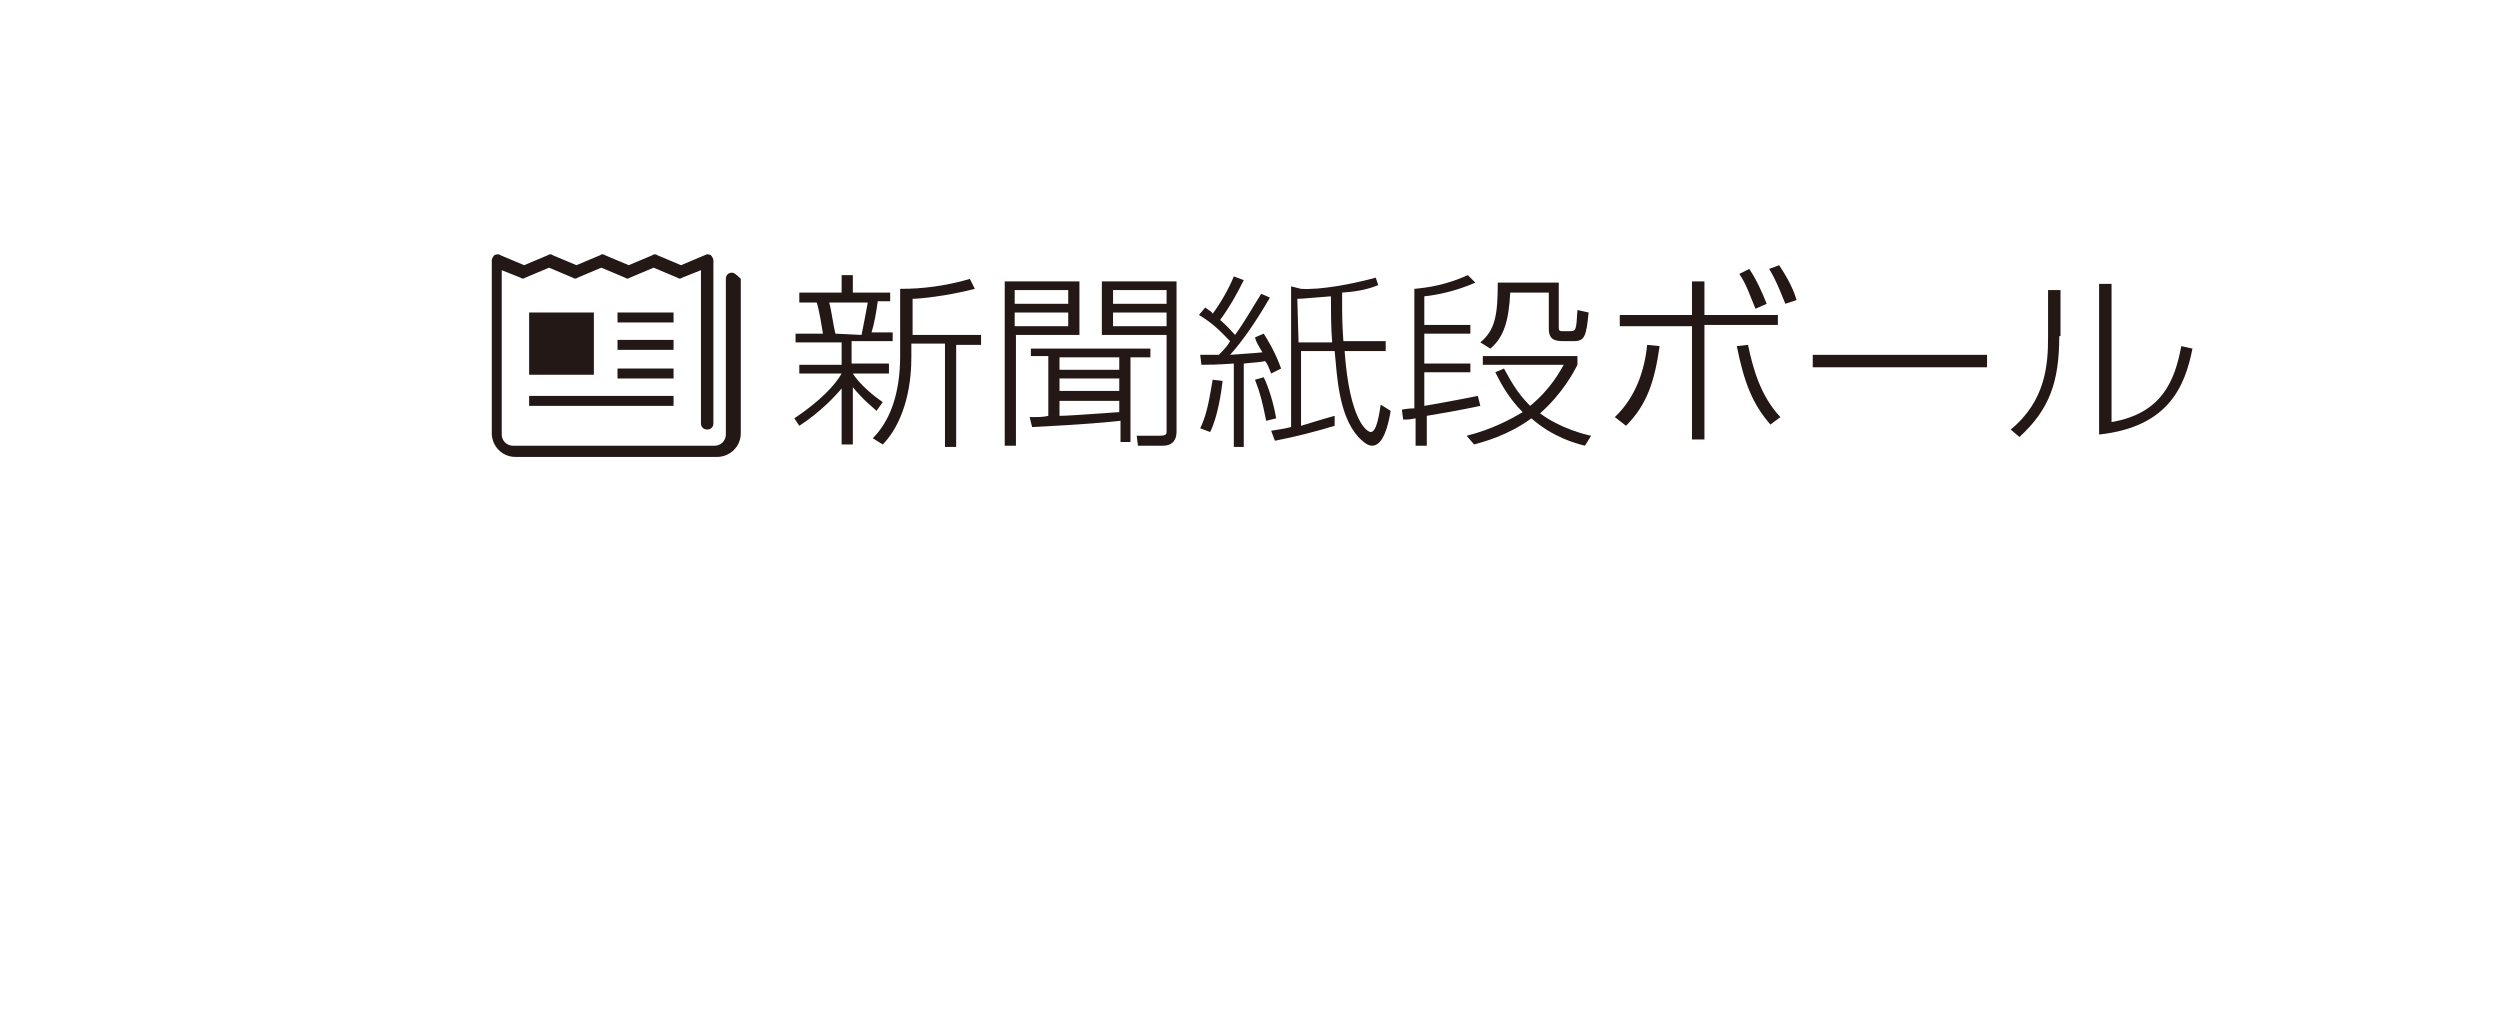
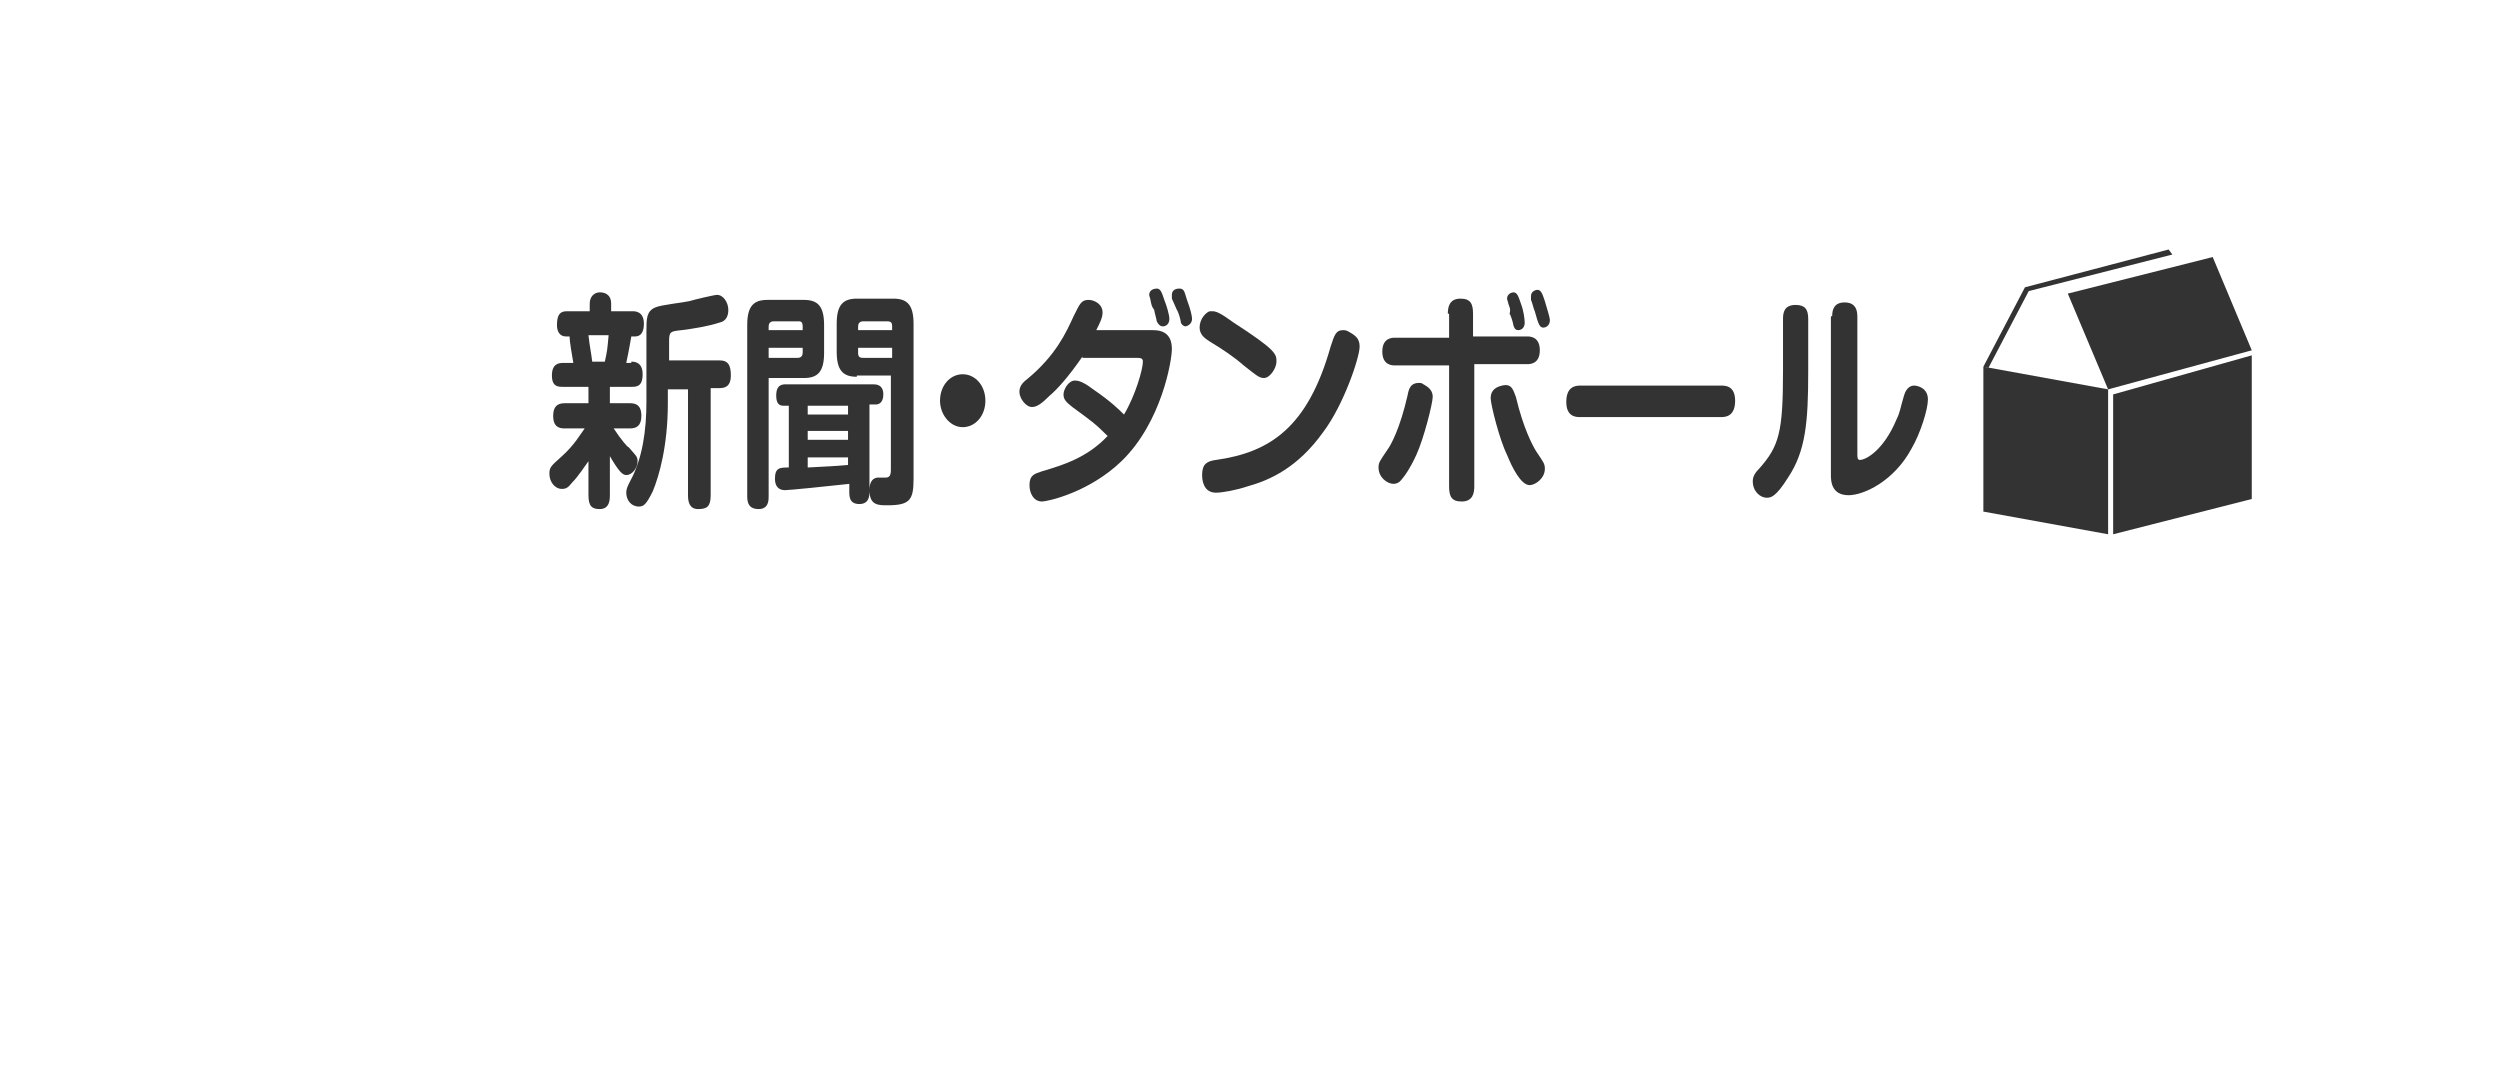
- <svg xmlns="http://www.w3.org/2000/svg" version="1.1" id="レイヤー_1" x="0px" y="0px" viewBox="0 0 200.8 82" style="enable-background:new 0 0 200.8 82;" xml:space="preserve">
+ <svg xmlns="http://www.w3.org/2000/svg" version="1.1" id="レイヤー_1" x="0px" y="0px" viewBox="0 0 198.4 85" style="enable-background:new 0 0 198.4 85;" xml:space="preserve">
  <style type="text/css">
- 	.st0{fill-rule:evenodd;clip-rule:evenodd;fill:#231815;}
- 	.st1{fill:#231815;}
+ 	.st0{enable-background:new    ;}
+ 	.st1{fill:#333333;}
</style>
  <g>
-     <g>
-       <path class="st0" d="M61.8,22.8L61.8,22.8L61.8,22.8z" />
-       <g>
-         <path class="st1" d="M70.4,33c-0.3-0.3-1-0.8-1.9-1.9v4.6h-0.9v-4.5c-0.5,0.6-1.7,1.9-3.4,3l-0.4-0.6c2.1-1.4,3.3-2.7,3.8-3.6     h-3.4v-0.7h3.4v-1.8h-3.7v-0.7h2.2c-0.1-0.6-0.3-1.9-0.5-2.5h-1.4v-0.8h3.4v-1.4h0.9v1.4h3v0.7h-1c-0.1,0.8-0.3,1.9-0.5,2.5h1.7     v0.7h-3.3v1.8h3V30h-2.9c0.3,0.5,1.1,1.4,2.4,2.3L70.4,33z M69.2,26.9c0.2-1,0.3-1.5,0.5-2.6h-3.1c0.2,0.7,0.3,1.7,0.5,2.5     L69.2,26.9C69.2,26.8,69.2,26.9,69.2,26.9z M73.3,26.9h5.5v0.8h-2v8.2h-0.9v-8.3h-2.7v1.1c0,3.6-1.2,5.9-2.3,7l-0.8-0.5     c1.4-1.4,2.2-3.6,2.2-6.6v-5.4c0.7,0,2.9,0,5.6-0.8l0.4,0.8c-2.3,0.6-4.5,0.8-5,0.8C73.3,23.9,73.3,26.9,73.3,26.9z" />
-         <path class="st1" d="M86.7,22.6v4.3h-5.1v8.9h-0.9V22.6H86.7z M81.5,23.3v1.1h4.3v-1.1H81.5z M81.5,25.1v1.1h4.3v-1.1H81.5z      M82.7,33.5c0.8,0,1.1,0,1.5-0.1v-4.8h-1.4V28h9.6v0.7h-1.6v6.8H90v-1.7c-1,0.1-2.9,0.3-7.1,0.5L82.7,33.5z M85.1,28.7v1h4.8v-1     H85.1z M85.1,30.4v1h4.8v-1H85.1z M85.1,33.4c0.5,0,2.1-0.1,4.8-0.3v-0.9h-4.8V33.4z M94.5,22.6v12.1c0,0.6-0.3,1.1-1.1,1.1h-2     L91.3,35h1.8c0.5,0,0.6-0.1,0.6-0.3v-7.8h-5.2v-4.3C88.5,22.6,94.5,22.6,94.5,22.6z M89.4,23.3v1.1h4.3v-1.1H89.4z M89.4,25.1     v1.1h4.3v-1.1H89.4z" />
-         <path class="st1" d="M102,23.9c-1.1,1.9-2.2,3.5-3.2,4.6c1.2-0.1,1.6-0.1,2.6-0.2c-0.3-0.5-0.5-0.8-0.6-1.2l0.7-0.3     c0.2,0.3,0.9,1.4,1.4,2.8l-0.8,0.4c-0.2-0.5-0.3-0.8-0.5-1c-0.3,0.1-0.8,0.1-1.7,0.2v6.7h-0.8v-6.7c-1.5,0.1-2,0.1-2.6,0.1     l-0.1-0.8c0.7,0,1,0,1.5,0c0.6-0.6,0.8-0.9,0.9-1.1c-0.6-0.6-1.3-1.4-2.5-2.1l0.5-0.6c0.4,0.3,0.5,0.3,0.6,0.5     c0.6-0.8,1.3-2,1.7-3l0.8,0.3c-0.6,1.2-1.1,2.1-1.9,3.2c0.6,0.5,0.9,0.9,1.2,1.2c0.8-1.1,1.4-2.2,2.1-3.3L102,23.9z M96.4,34.4     c0.6-1.2,0.8-2.8,1-3.9l0.8,0.1c-0.1,0.9-0.4,2.9-1,4.1L96.4,34.4z M101.7,33.8c-0.3-1.5-0.5-2.3-0.9-3.3l0.7-0.2     c0.4,0.8,0.8,2.1,1,3.3L101.7,33.8z M110.7,22.9c-0.5,0.2-1.3,0.5-2.9,0.6c0,0.3,0,0.7,0,1.4c0,0.1,0,1.1,0.1,2.5h3.4v0.8H108     c0.4,5.6,1.8,6.5,2.1,6.5c0.5,0,0.7-1.6,0.8-2.2l0.8,0.5c-0.2,1.2-0.6,2.8-1.5,2.8c-0.4,0-0.8-0.4-1.1-0.7     c-1.6-1.8-1.7-4.9-1.9-6.9h-2.7v6c1-0.3,1.6-0.5,2.7-0.8v0.8c-1.3,0.4-3.2,0.9-4.8,1.2l-0.3-0.8c0.5-0.1,0.8-0.1,1.6-0.3V23     l0.8,0.2c1.6,0.1,4.2-0.4,6-0.9L110.7,22.9z M104.3,27.5h2.7c-0.1-1.2-0.1-2.6-0.1-3.7c-1.4,0.1-2.2,0.2-2.7,0.2L104.3,27.5     L104.3,27.5z" />
-         <path class="st1" d="M118.9,32.6c-1.9,0.4-3.1,0.6-4.3,0.8v2.4h-0.9v-2.2c-0.5,0.1-0.6,0.1-1,0.1l-0.1-0.8c0.6-0.1,0.8-0.1,1-0.1     v-9.6c1.1-0.1,2.5-0.3,4.3-1.1l0.6,0.6c-1.6,0.7-3.1,1-4.1,1.1v2.3h3.7v0.7h-3.7v2.4h3.7v0.7h-3.7v2.7c0.6-0.1,2.3-0.4,4.3-0.8     L118.9,32.6L118.9,32.6z M117.8,35c2-0.5,3.5-1.3,4.5-1.9c-1.1-1.1-1.7-2.2-2.2-3.2l0.7-0.3c0.5,0.9,1,1.9,2.1,3     c1.7-1.4,2.4-2.8,2.7-3.3h-6.5v-0.7h7.6v0.7c-0.3,0.6-1.2,2.3-3,3.9c1.6,1.2,3.6,1.7,4.1,1.8l-0.5,0.8c-0.8-0.2-2.6-0.7-4.3-2.2     c-1.9,1.4-3.9,1.9-4.6,2.1L117.8,35z M125.2,26.2c0,0.3,0,0.4,0.3,0.4h0.5c0.6,0,0.6,0,0.7-1.7l0.9,0.2c-0.2,1.9-0.3,2.3-1.2,2.3     h-0.8c-0.7,0-1.2-0.1-1.2-1v-2.9h-3.1c-0.1,2.2-0.5,3.6-1.6,4.5l-0.8-0.5c1.2-1,1.4-2.2,1.4-4.8h4.9V26.2z" />
-         <path class="st1" d="M129.7,33.5c1.7-1.6,2.4-3.8,2.6-5.8l1,0.1c-0.4,2.8-1,4.7-2.7,6.4L129.7,33.5z M136.9,35.3h-1v-9.1h-5.8     v-0.9h5.8v-2.7h1v2.7h5.9v0.8h-5.9V35.3z M140.4,27.7c0.4,1.9,1,4.1,2.6,5.8l-0.8,0.6c-1.4-1.6-2.1-3.3-2.7-6.3L140.4,27.7z      M140.5,21.6c0.6,0.9,1,1.8,1.4,2.8l-0.9,0.4c-0.5-1.2-0.7-1.9-1.3-2.8L140.5,21.6z M142.9,21.3c0.8,1.2,1.2,2.1,1.4,2.8     l-0.9,0.3c-0.5-1.2-0.7-1.8-1.3-2.8L142.9,21.3z" />
-         <path class="st1" d="M159.6,28.5v1h-14v-1H159.6z" />
-         <path class="st1" d="M165.4,27c0,3.7-0.8,5.9-3.2,8.1l-0.7-0.6c2.8-2.3,3-5.2,3-7.4v-3.8h1V27H165.4z M169.6,33.9     c4.1-0.7,5.1-3.4,5.6-6.1l0.9,0.2c-0.6,3-1.9,6.3-7.5,6.9V22.8h1V33.9L169.6,33.9z" />
-       </g>
+     <g class="st0">
+       <path class="st1" d="M50.1,28.7c0.2,0,0.9,0,0.9,1c0,1-0.5,1-0.9,1h-1.7V32h1.6c0.4,0,0.9,0.1,0.9,1c0,0.8-0.4,1-0.9,1h-1.3    c0.6,0.9,1.1,1.5,1.2,1.5c0.5,0.6,0.7,0.7,0.7,1.1c0,0.5-0.4,1.1-0.9,1.1c-0.3,0-0.6-0.3-1.3-1.5v3.1c0,0.3,0,1.1-0.8,1.1    c-0.6,0-0.9-0.2-0.9-1.1v-2.7c-0.3,0.4-0.8,1.2-1.3,1.7c-0.3,0.4-0.5,0.5-0.8,0.5c-0.6,0-1-0.6-1-1.2c0-0.5,0.1-0.6,1-1.4    c1-0.9,1.5-1.8,1.8-2.2h-1.6c-0.4,0-0.9-0.1-0.9-1c0-0.7,0.3-1,0.9-1h1.9v-1.3h-2c-0.4,0-0.9,0-0.9-0.9c0-0.9,0.5-1,0.9-1h0.8    c-0.1-0.6-0.3-1.7-0.3-2.1h-0.3c-0.4,0-0.7-0.3-0.7-0.9c0-0.9,0.3-1.1,0.8-1.1h1.8v-0.6c0-0.6,0.4-0.9,0.8-0.9    c0.3,0,0.9,0.1,0.9,0.9v0.6h1.7c0.2,0,0.9,0,0.9,1c0,0.4-0.1,1-0.7,1h-0.3c-0.1,0.5-0.1,0.7-0.4,2.1H50.1z M48,28.7    c0.2-0.9,0.2-1,0.3-2.1h-1.6c0.1,0.9,0.2,1.3,0.3,2.1H48z M56.4,30.9v8.4c0,0.9-0.3,1.1-1,1.1c-0.7,0-0.8-0.6-0.8-1.1v-8.4H53v1.1    c0,3.4-0.7,5.8-1.2,7c-0.5,1-0.7,1.2-1.1,1.2c-0.6,0-1-0.5-1-1.1c0-0.3,0.1-0.5,0.3-0.9c1-1.8,1.3-4.1,1.3-6.3v-5.6    c0-1,0-1.6,0.7-1.9c0.4-0.2,2.3-0.4,2.7-0.5c0.3-0.1,2-0.5,2.2-0.5c0.5,0,0.9,0.6,0.9,1.2c0,0.5-0.2,0.9-0.7,1    c-0.9,0.3-2.2,0.5-3,0.6c-0.9,0.1-1,0.1-1,0.9v1.5h4c0.7,0,0.9,0.4,0.9,1.2c0,0.9-0.5,1-0.9,1H56.4z" />
+     </g>
+     <g class="st0">
+       <path class="st1" d="M61,39.4c0,0.3,0,1-0.8,1c-0.7,0-0.9-0.4-0.9-1V25.8c0-1.5,0.5-2,1.6-2h2.9c1.1,0,1.6,0.5,1.6,2V28    c0,1.5-0.5,2-1.6,2H61V39.4z M63.7,26.2v-0.3c0-0.3-0.1-0.4-0.3-0.4h-2c-0.3,0-0.4,0.2-0.4,0.4v0.3H63.7z M63.7,27.6H61v0.8h2.3    c0.3,0,0.4-0.2,0.4-0.4V27.6z M62.6,32.2h-0.4c-0.3,0-0.6-0.1-0.6-0.8c0-0.9,0.5-0.9,0.8-0.9h6.9c0.2,0,0.8,0,0.8,0.8    c0,0.6-0.3,0.8-0.6,0.8H69v6.9c0,0.3,0,1-0.8,1c-0.8,0-0.8-0.6-0.8-1v-0.6c-1.8,0.2-4.8,0.5-5.1,0.5c-0.5,0-0.8-0.3-0.8-0.9    c0-0.9,0.4-0.9,1.1-0.9V32.2z M64.1,32.2v0.7h3.2v-0.7H64.1z M64.1,34.2v0.7h3.2v-0.7H64.1z M64.1,37.1c1.8-0.1,2.1-0.1,3.2-0.2    v-0.6h-3.2V37.1z M68,29.9c-1.1,0-1.6-0.5-1.6-2v-2.2c0-1.5,0.5-2,1.6-2h2.9c1.1,0,1.6,0.5,1.6,2v12.3c0,1.7-0.3,2.1-2.1,2.1    c-0.7,0-1.4,0-1.4-1.2c0-1,0.6-1,0.7-1h0.6c0.3,0,0.4-0.2,0.4-0.6v-7.5H68z M68.1,26.2h2.7v-0.3c0-0.3-0.1-0.4-0.4-0.4h-1.9    c-0.3,0-0.4,0.2-0.4,0.4V26.2z M68.1,27.6V28c0,0.3,0.1,0.4,0.4,0.4h2.3v-0.8H68.1z" />
+     </g>
+     <g class="st0">
+       <path class="st1" d="M78.2,31.8c0,1.2-0.8,2.1-1.8,2.1s-1.8-1-1.8-2.1c0-1.2,0.8-2.1,1.8-2.1C77.4,29.7,78.2,30.6,78.2,31.8z" />
+     </g>
+     <g class="st0">
+       <path class="st1" d="M85.9,28.3c-1.1,1.6-2,2.6-2.6,3.1c-0.6,0.6-1,0.9-1.4,0.9c-0.5,0-1-0.7-1-1.2c0-0.4,0.2-0.7,0.6-1    c2.3-1.9,3.1-3.7,3.7-5c0.5-1,0.6-1.3,1.2-1.3c0.4,0,1.1,0.3,1.1,1c0,0.4-0.2,0.8-0.5,1.4h4.5c0.9,0,1.5,0.4,1.5,1.5    c0,0.9-0.8,5.8-4,8.9c-2.6,2.5-5.9,3.2-6.3,3.2c-0.7,0-1-0.7-1-1.3c0-0.8,0.4-0.9,1-1.1c1.7-0.5,3.6-1.1,5.2-2.8    c-1-1-1.3-1.2-2.8-2.3c-0.5-0.4-0.7-0.6-0.7-1c0-0.4,0.4-1.1,0.9-1.1c0.4,0,0.8,0.2,1.6,0.8c1.3,0.9,1.9,1.5,2.3,1.9    c0.9-1.5,1.5-3.6,1.5-4.2c0-0.3-0.2-0.3-0.6-0.3H85.9z M91.3,23.8c0-0.1-0.1-0.3-0.1-0.4c0-0.4,0.4-0.5,0.6-0.5    c0.3,0,0.4,0.3,0.6,0.9c0.2,0.5,0.4,1.2,0.4,1.5c0,0.6-0.5,0.6-0.5,0.6c-0.1,0-0.3,0-0.5-0.4c0-0.1-0.2-0.8-0.2-0.9    C91.4,24.3,91.4,24.3,91.3,23.8z M93,23.7c0-0.1,0-0.2,0-0.3c0-0.3,0.2-0.5,0.6-0.5s0.4,0.3,0.6,0.9c0.3,0.8,0.4,1.3,0.4,1.5    c0,0.5-0.5,0.6-0.5,0.6c-0.2,0-0.4-0.2-0.4-0.4c0-0.1-0.2-0.8-0.3-0.9C93.3,24.4,93.1,23.9,93,23.7z" />
+     </g>
+     <g class="st0">
+       <path class="st1" d="M96.2,24.7c0.3,0,0.6,0.1,1.7,0.9c3.4,2.2,3.4,2.5,3.4,3.1c0,0.5-0.5,1.3-1,1.3c-0.4,0-0.7-0.3-1.6-1    c-0.8-0.7-1.7-1.3-2.7-1.9c-0.3-0.2-0.8-0.5-0.8-1.1c0-0.7,0.5-1.2,0.8-1.3C96.1,24.7,96.2,24.7,96.2,24.7z M107.9,27.5    c0,0.9-1.3,4.7-2.9,6.8c-2,2.8-4.2,3.8-6,4.3c-0.9,0.3-2,0.5-2.5,0.5c-1,0-1.1-1-1.1-1.4c0-0.9,0.4-1.1,1.1-1.2    c4.3-0.6,7.3-2.6,9.1-9c0.3-0.9,0.4-1.3,1-1.3c0.1,0,0.2,0,0.4,0.1C107.5,26.6,107.9,26.8,107.9,27.5z" />
+     </g>
+     <g class="st0">
+       <path class="st1" d="M113.7,31.5c0,0.5-0.7,3.3-1.3,4.6c-0.5,1.1-1,1.8-1.3,2.1c-0.1,0.1-0.3,0.2-0.5,0.2c-0.5,0-1.2-0.5-1.2-1.3    c0-0.4,0.1-0.5,0.7-1.4c0.3-0.4,1-1.7,1.6-4.3c0.1-0.5,0.2-1.1,1.1-1C113.1,30.6,113.7,30.8,113.7,31.5z M114.9,24.9    c0-0.5,0.1-1.2,1-1.2c0.8,0,1,0.4,1,1.2v1.8h4.3c0.2,0,1,0,1,1.1c0,1.1-0.8,1.1-1,1.1H117v9.7c0,0.5-0.1,1.2-1,1.2    c-0.8,0-1-0.4-1-1.2V29h-4.3c-0.2,0-1,0-1-1.1c0-1.1,0.8-1.1,1-1.1h4.3V24.9z M120.3,31.5c0.6,2.5,1.3,3.8,1.6,4.3    c0.6,0.9,0.7,1,0.7,1.4c0,0.8-0.8,1.3-1.2,1.3c-0.7,0-1.4-1.4-1.8-2.4c-0.6-1.2-1.3-4-1.3-4.5c0-0.7,0.5-0.9,0.9-1    C120,30.4,120.1,31,120.3,31.5z M119.7,24.1c0-0.1-0.1-0.3-0.1-0.4c0-0.4,0.4-0.5,0.5-0.5c0.3,0,0.4,0.3,0.6,0.9    c0.2,0.5,0.3,1.2,0.3,1.5c0,0.6-0.5,0.6-0.5,0.6c-0.1,0-0.3,0-0.4-0.4c0-0.1-0.2-0.8-0.3-0.9C119.9,24.5,119.8,24.4,119.7,24.1z     M121.5,23.8c0-0.1,0-0.2,0-0.3c0-0.4,0.4-0.5,0.5-0.5c0.3,0,0.4,0.3,0.6,0.9c0.2,0.7,0.4,1.3,0.4,1.5c0,0.5-0.4,0.6-0.5,0.6    c-0.3,0-0.4-0.2-0.7-1.3C121.7,24.5,121.6,24,121.5,23.8z" />
+     </g>
+     <g class="st0">
+       <path class="st1" d="M125.4,33.1c-0.3,0-1.1,0-1.1-1.2c0-1.2,0.7-1.3,1.1-1.3h11.2c0.3,0,1.1,0,1.1,1.2c0,1.2-0.7,1.3-1.1,1.3    H125.4z" />
+       <path class="st1" d="M143.5,29.5c0,4-0.2,6.3-1.6,8.4c-1,1.6-1.4,1.6-1.7,1.6c-0.5,0-1.1-0.5-1.1-1.3c0-0.3,0.1-0.6,0.5-1    c1.6-1.8,1.9-2.9,1.9-7.8v-4.1c0-0.5,0.1-1.1,1-1.1c0.7,0,1,0.3,1,1.1V29.5z M145.4,25.1c0-0.6,0.2-1.1,1-1.1c0.6,0,1,0.3,1,1.1    V36c0,0.3,0,0.5,0.2,0.5c0.5,0,1.9-0.8,2.9-3.2c0.3-0.6,0.3-0.9,0.6-1.9c0.2-0.7,0.6-0.8,0.8-0.8c0.3,0,1.1,0.2,1.1,1.1    c0,0.8-0.6,2.7-1.3,3.9c-1.4,2.6-3.8,3.7-5,3.7c-1.4,0-1.4-1.2-1.4-1.6V25.1z" />
    </g>
    <g>
-       <path class="st1" d="M58.8,21.9c-0.3,0-0.5,0.2-0.5,0.5v12.5c0,0.5-0.4,0.9-0.9,0.9H41.2c-0.5,0-0.9-0.4-0.9-0.9V21.7l1.5,0.6    c0.1,0.1,0.3,0.1,0.4,0l1.9-0.8l1.9,0.8c0.1,0.1,0.3,0.1,0.4,0l1.9-0.8l1.9,0.8c0.1,0.1,0.3,0.1,0.4,0l1.9-0.8l1.9,0.8    c0.1,0.1,0.3,0.1,0.4,0l1.5-0.6V34c0,0.3,0.2,0.5,0.5,0.5s0.5-0.2,0.5-0.5V20.9c0-0.1-0.1-0.3-0.2-0.4c-0.2-0.1-0.3-0.1-0.5,0    l-1.9,0.8l-1.9-0.8c-0.1-0.1-0.3-0.1-0.4,0l-1.9,0.8l-1.9-0.8c-0.1-0.1-0.3-0.1-0.4,0l-1.9,0.8l-1.9-0.8c-0.1-0.1-0.3-0.1-0.4,0    l-1.9,0.8l-1.9-0.8c-0.1-0.1-0.3-0.1-0.5,0c-0.1,0.1-0.2,0.3-0.2,0.4v13.9c0,1,0.8,1.9,1.9,1.9h16.2c1,0,1.9-0.8,1.9-1.9V22.4    C59.3,22.2,59,21.9,58.8,21.9z" />
-       <rect x="42.5" y="25.1" class="st1" width="5.2" height="5" />
-       <rect x="49.6" y="25.1" class="st1" width="4.5" height="0.8" />
-       <rect x="49.6" y="27.3" class="st1" width="4.5" height="0.8" />
-       <rect x="49.6" y="29.6" class="st1" width="4.5" height="0.8" />
-       <rect x="42.5" y="31.8" class="st1" width="11.6" height="0.8" />
+       <polygon class="st1" points="157.4,40.6 167.3,42.4 167.3,30.9 157.4,29.1   " />
+       <polygon class="st1" points="167.7,31.3 167.7,42.4 178.7,39.6 178.7,28.2   " />
+       <polygon class="st1" points="172.1,19.8 160.7,22.8 157.4,29.1 157.8,29.2 161,23.1 172.4,20.2   " />
+       <polygon class="st1" points="178.7,27.8 167.3,30.9 164.1,23.3 175.6,20.4   " />
    </g>
  </g>
</svg>
